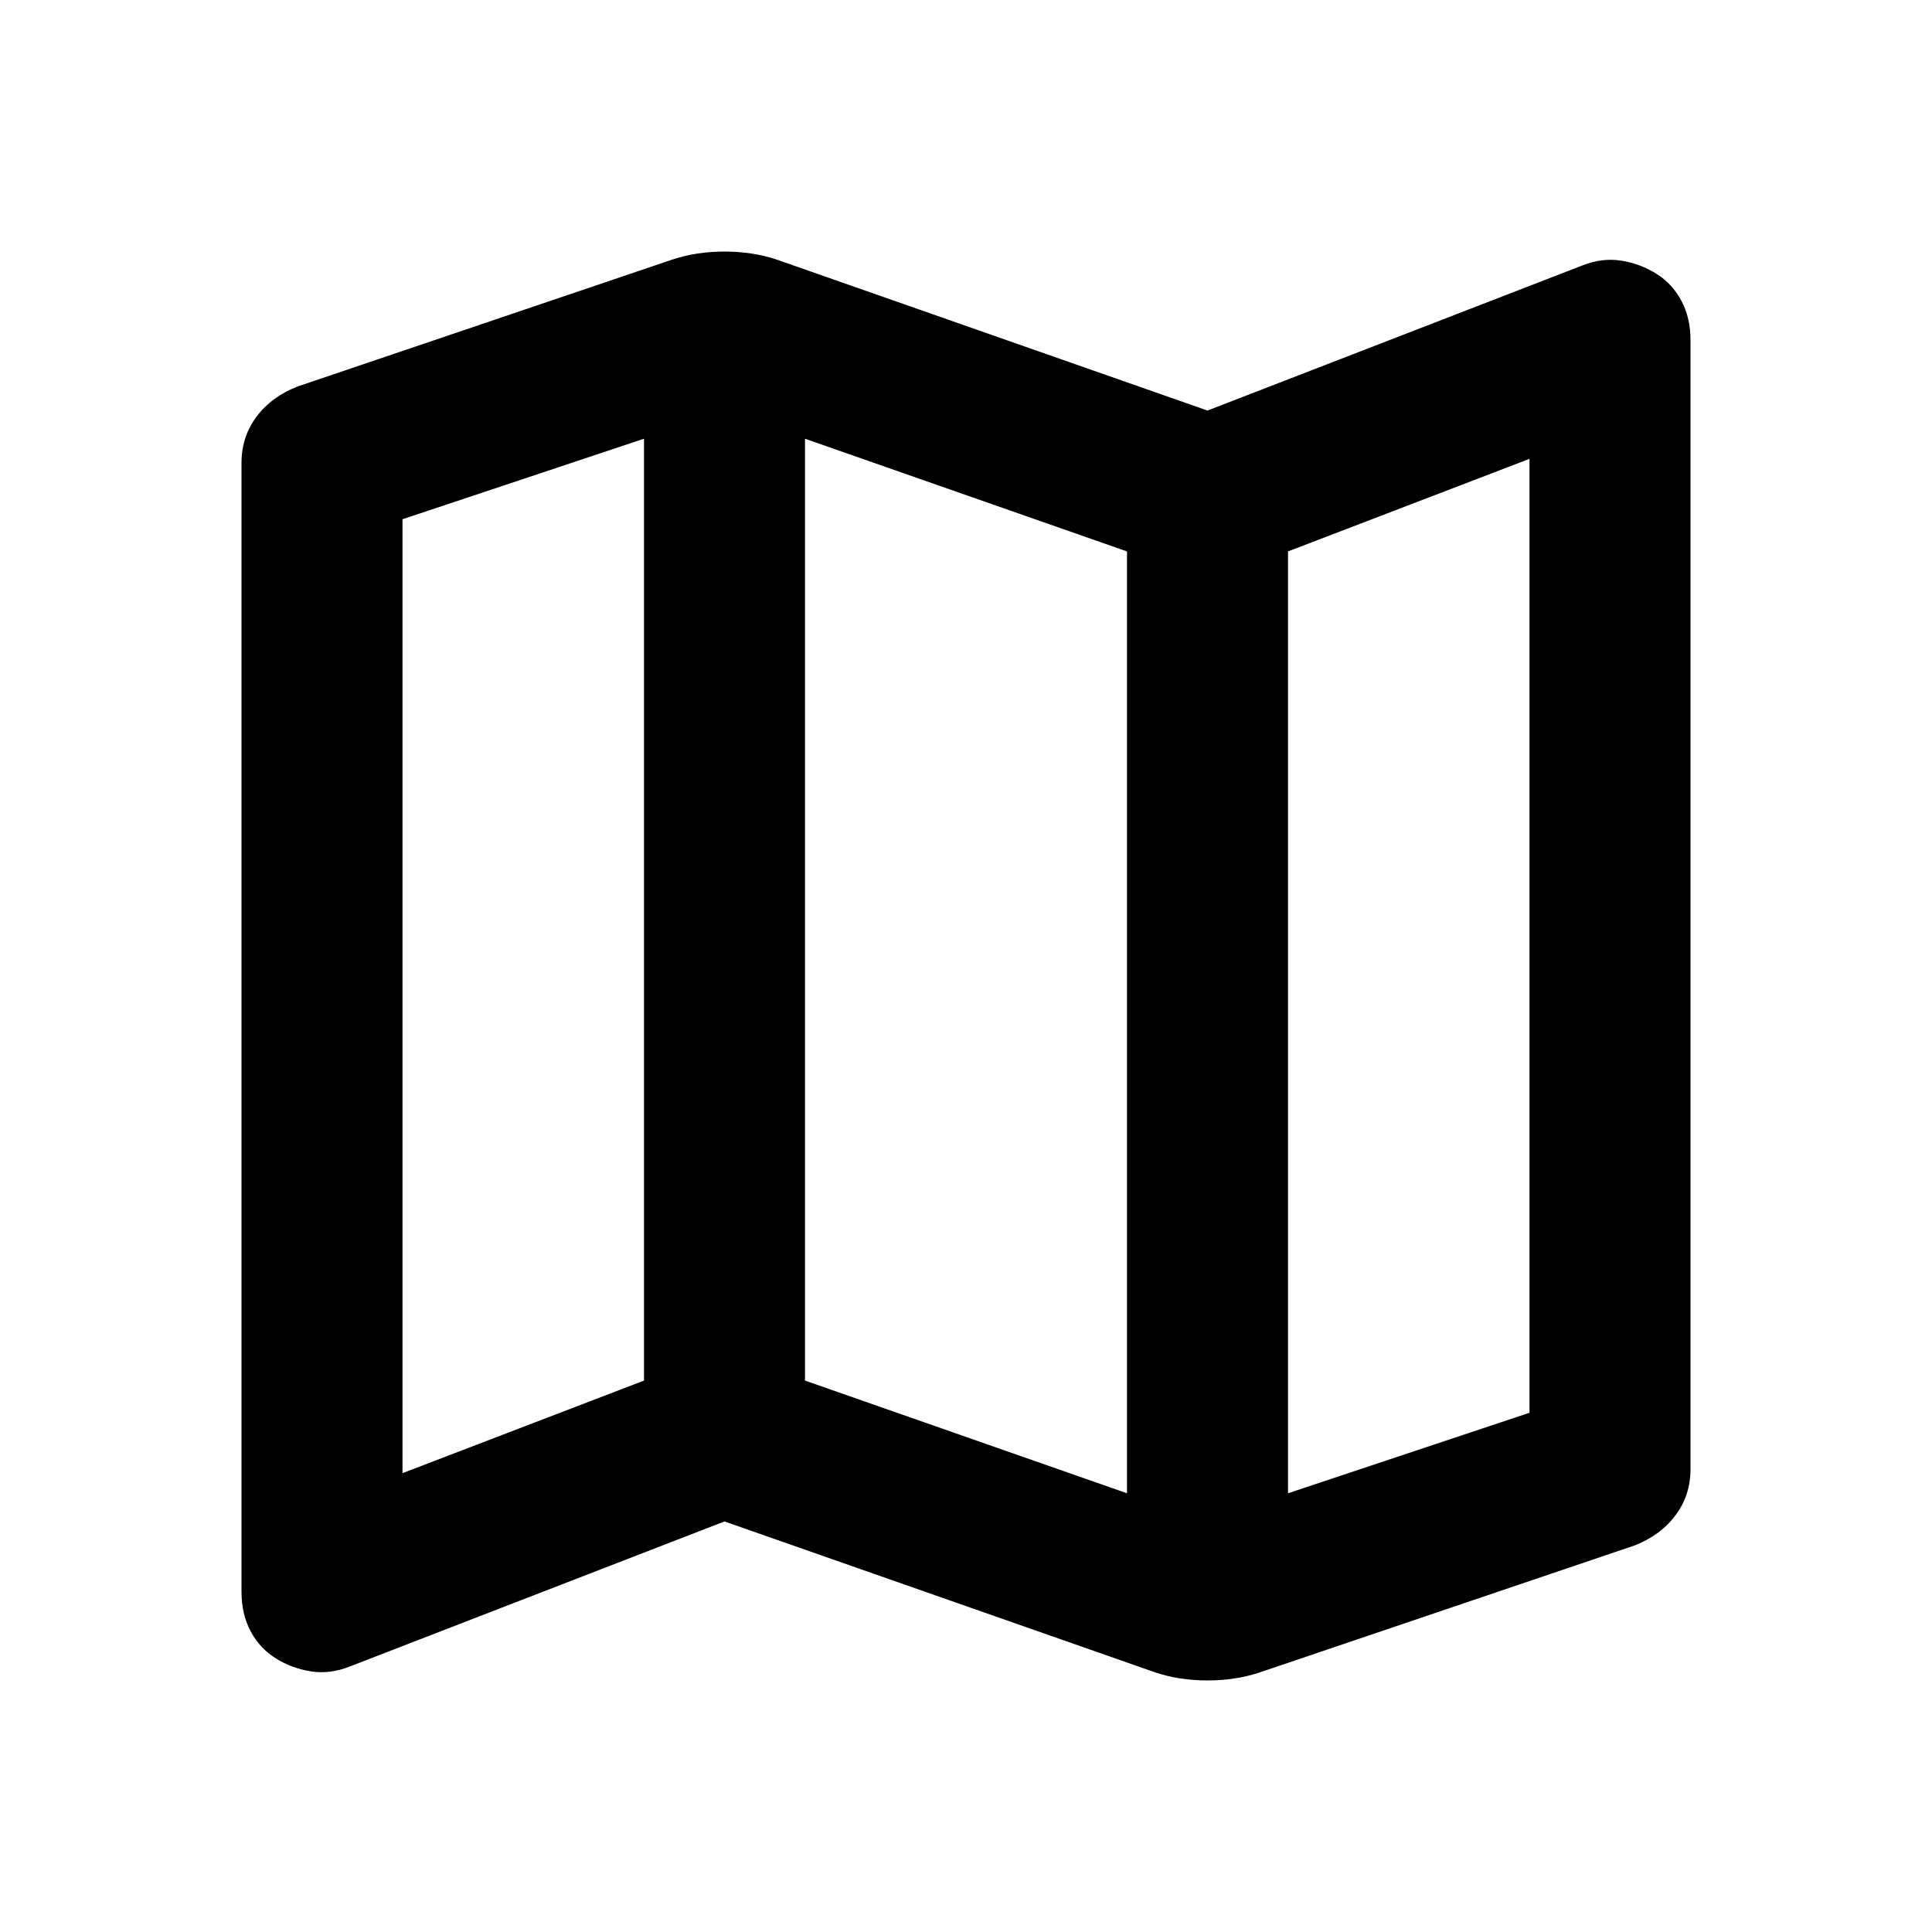
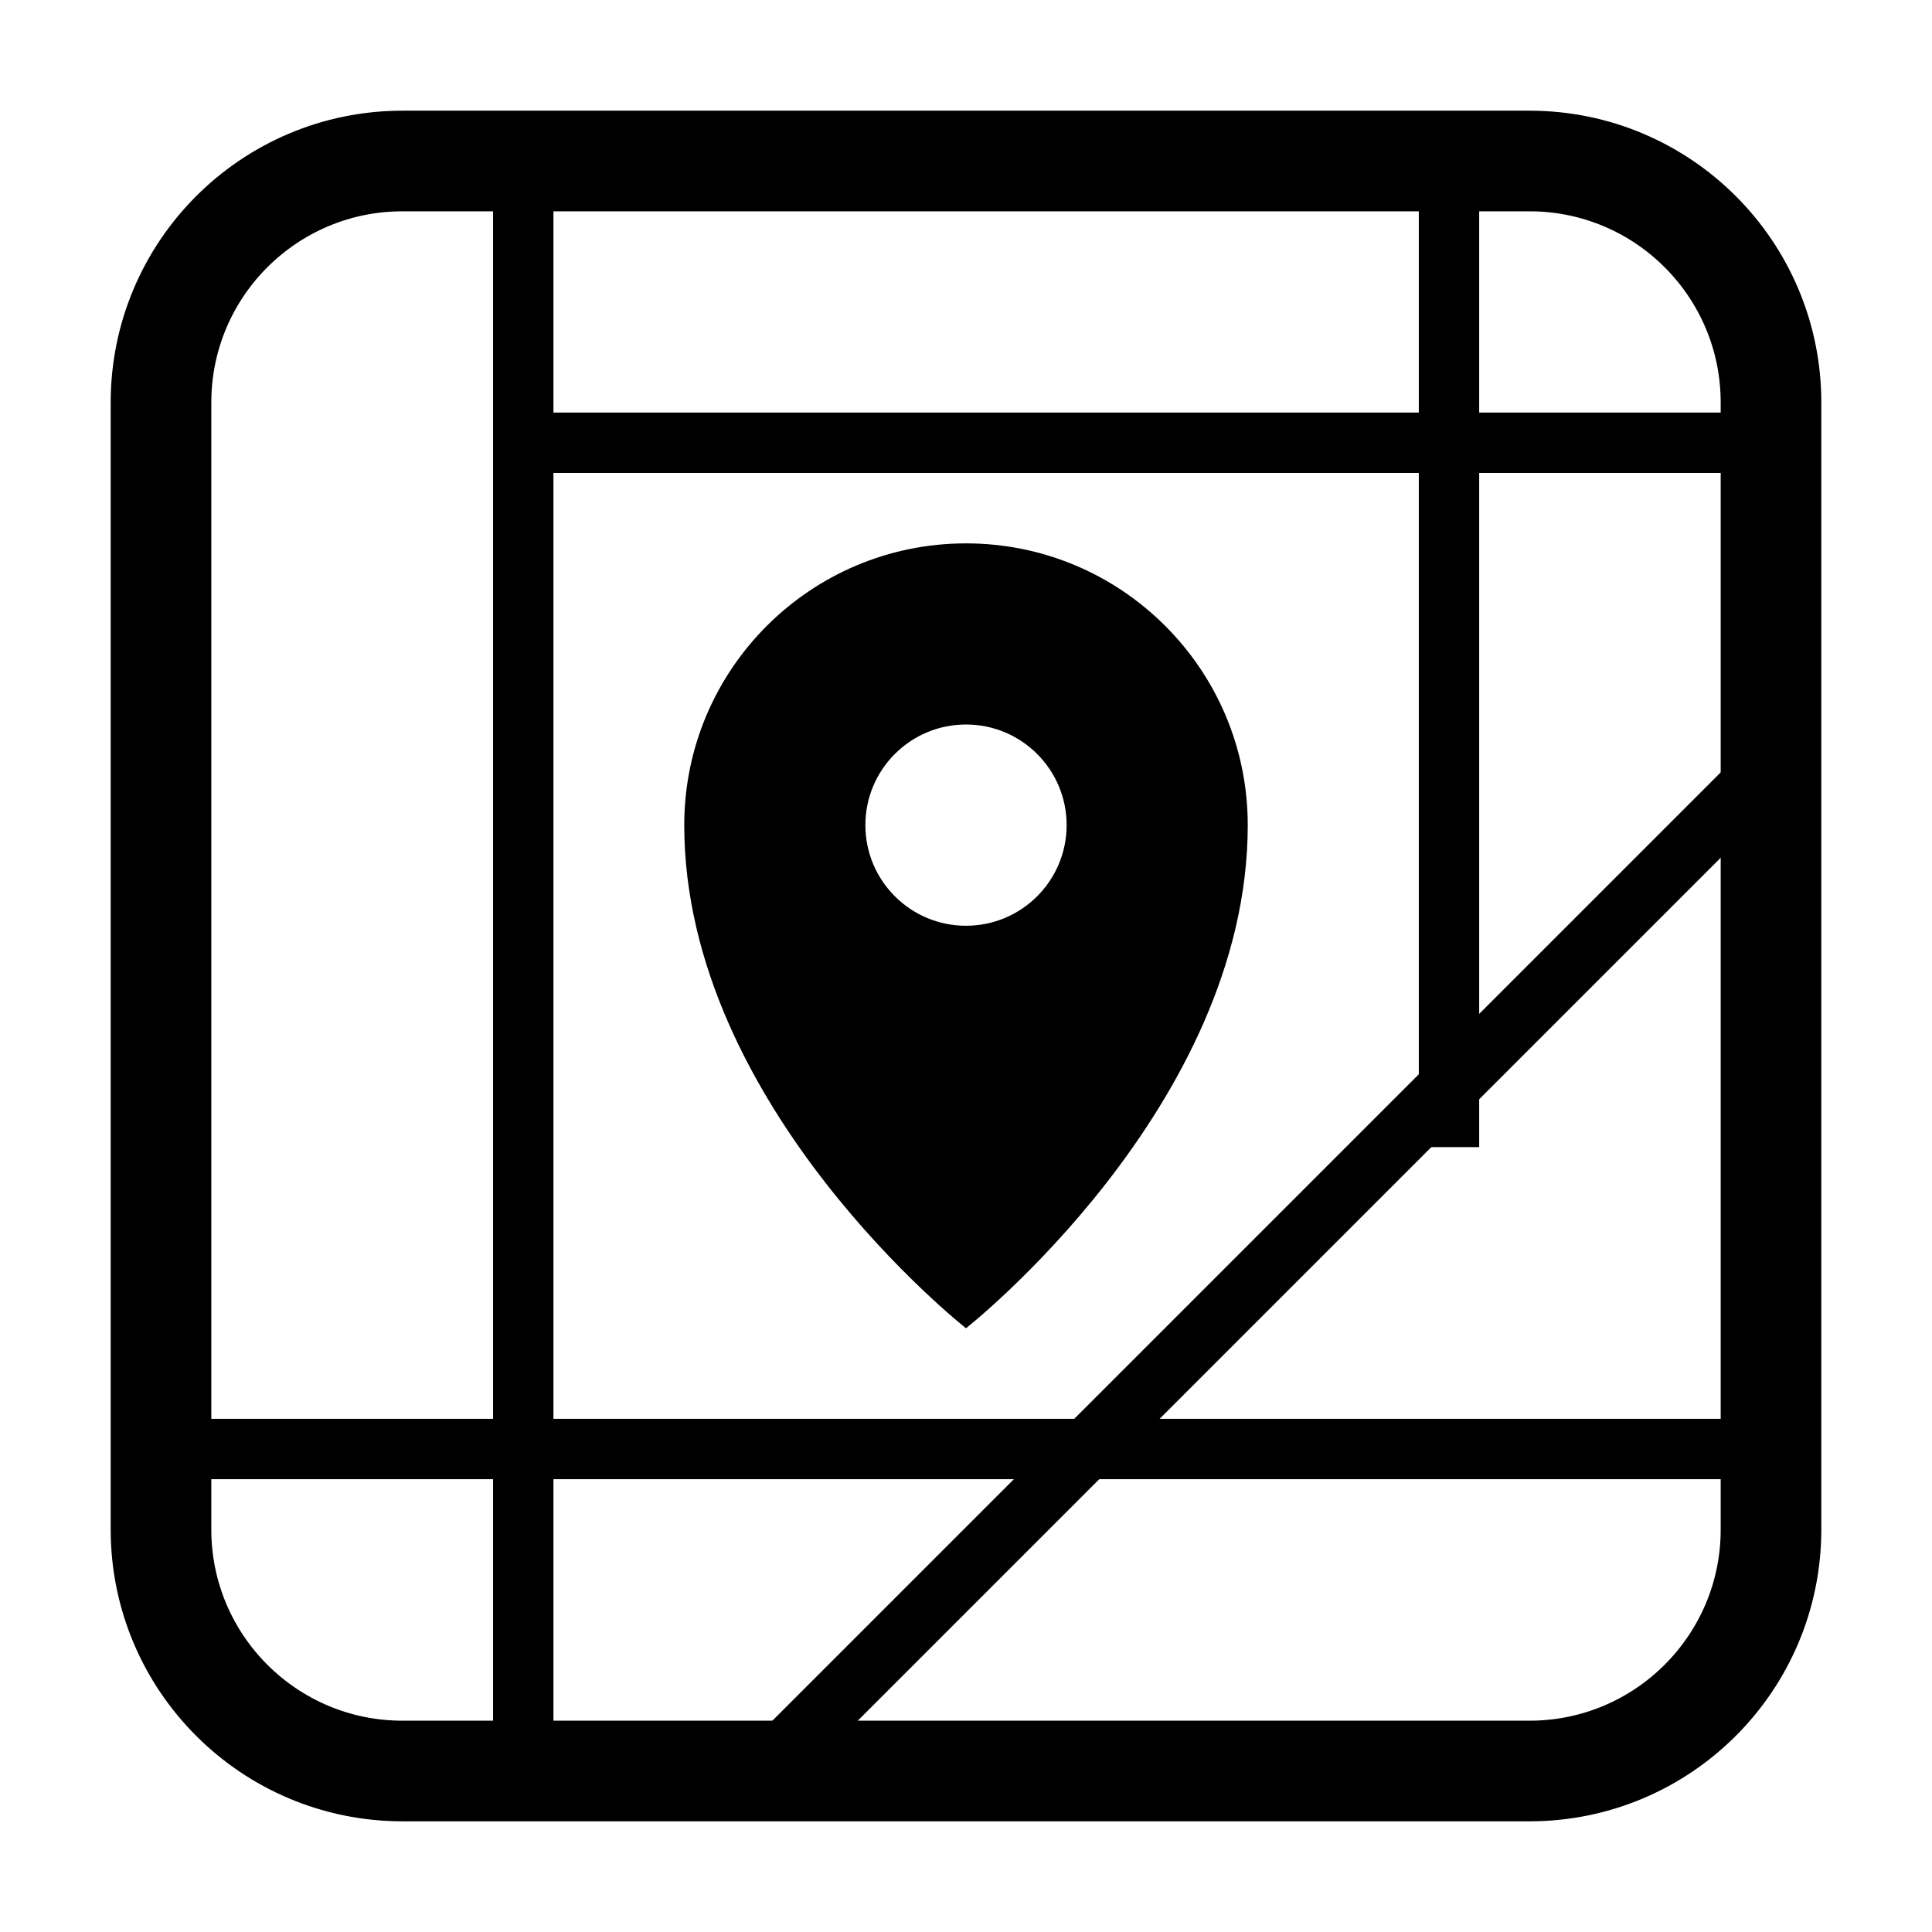
- <svg xmlns="http://www.w3.org/2000/svg" height="24" viewBox="0 -960 960 960" width="24">
-   <path d="m574-129-214-75-186 72q-10 4-19.5 2.5T137-136q-8-5-12.5-13.5T120-169v-561q0-13 7.5-23t20.5-15l186-63q6-2 12.5-3t13.5-1q7 0 13.5 1t12.5 3l214 75 186-72q10-4 19.5-2.5T823-824q8 5 12.5 13.5T840-791v561q0 13-7.5 23T812-192l-186 63q-6 2-12.5 3t-13.5 1q-7 0-13.5-1t-12.5-3Zm-14-89v-468l-160-56v468l160 56Zm80 0 120-40v-474l-120 46v468Zm-440-10 120-46v-468l-120 40v474Zm440-458v468-468Zm-320-56v468-468Z" />
+ <svg xmlns="http://www.w3.org/2000/svg" width="24" height="24" viewBox="0 0 96 96">
+   <g fill="none" stroke="#000000" stroke-width="3">
+     <rect x="8" y="8" width="80" height="80" rx="12" stroke-width="5" />
+     <path d="M26 10V86" />
+     <path d="M10 72H86" />
+     <path d="M26 22H86" />
+     <path d="M88 38L38 88" />
+     <path d="M72 10V57" />
+   </g>
+   <path fill="#000000" fill-rule="evenodd" d="M48 66C48 66 34 55 34 41A14 14 0 0 1 62 41C62 55 48 66 48 66ZM53 41A5 5 0 1 0 43 41A5 5 0 1 0 53 41Z" />
</svg>
